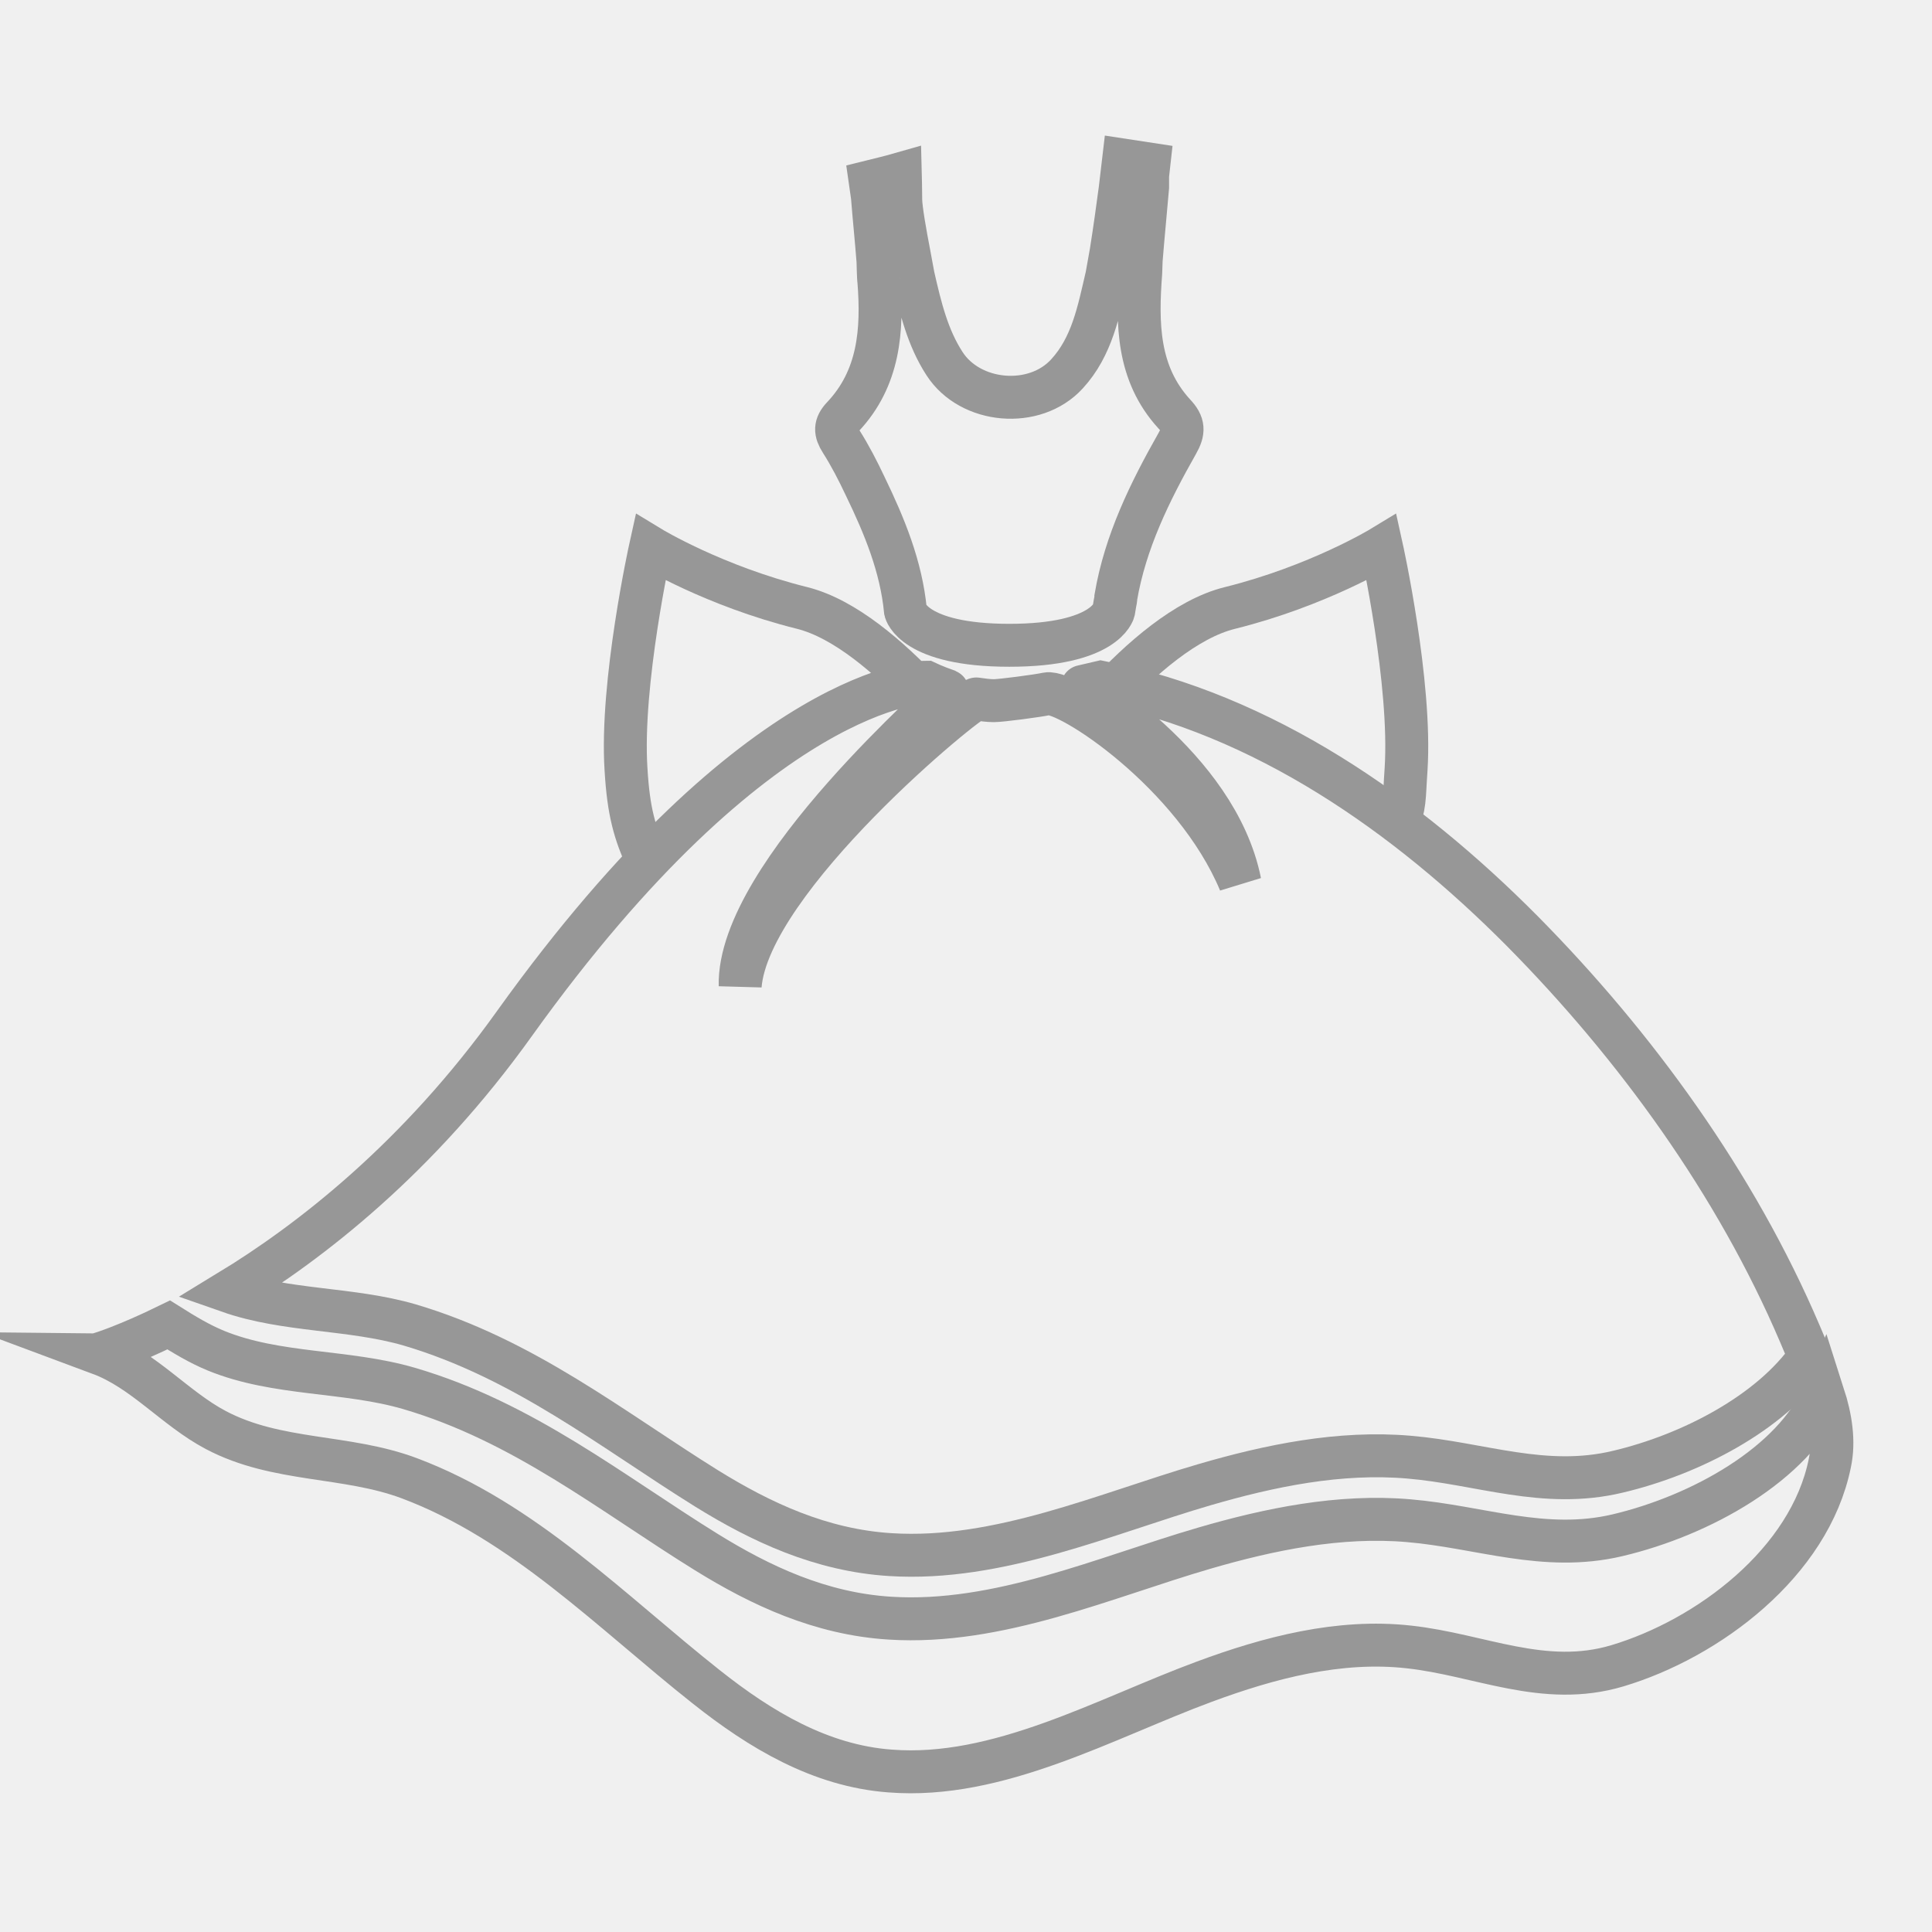
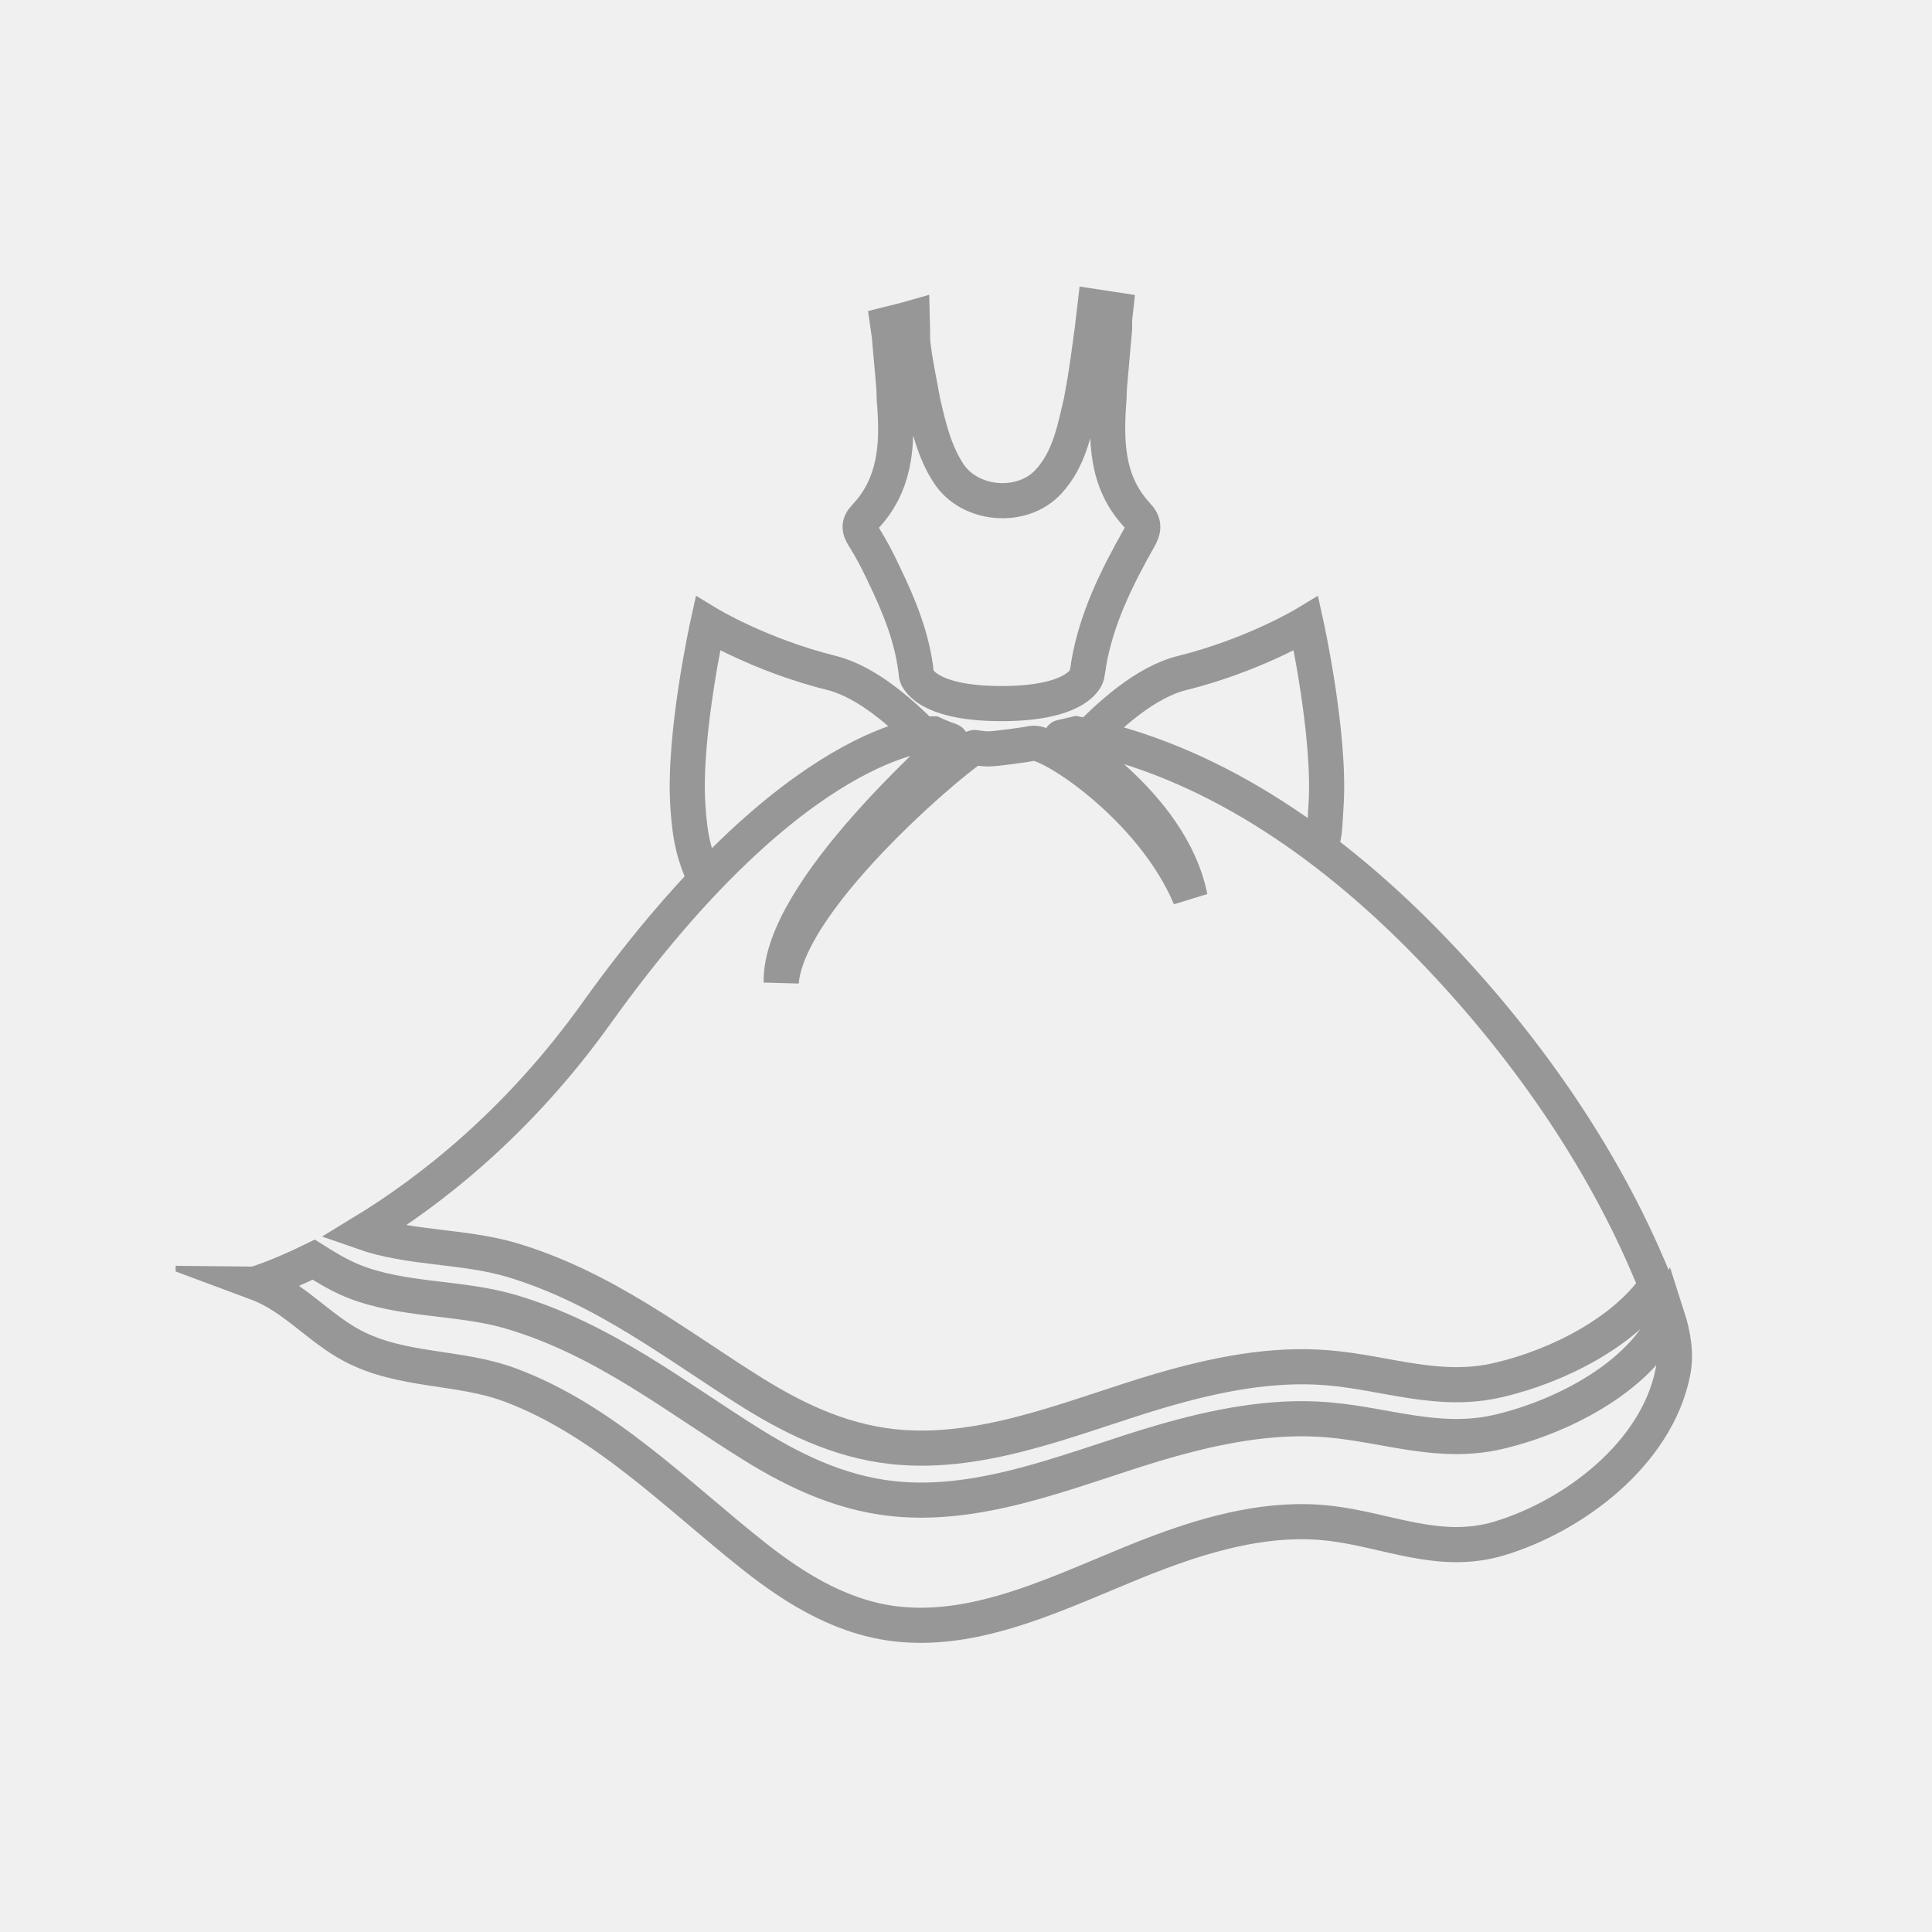
- <svg xmlns="http://www.w3.org/2000/svg" width="45" height="45" viewBox="0 0 45 45" fill="none">
+ <svg xmlns="http://www.w3.org/2000/svg" width="55" height="55" viewBox="0 0 55 55" fill="none">
  <g clip-path="url(#clip0)">
-     <path d="M25.75 16.23C26.56 15.35 27.63 14.41 28.65 14.16C30.7 13.65 32.18 12.75 32.18 12.75C32.18 12.75 32.88 15.91 32.75 17.92C32.7 18.63 32.74 18.73 32.53 19.29" stroke="#979797" stroke-miterlimit="10" />
-     <path d="M21.531 16.18C20.721 15.32 19.681 14.41 18.681 14.16C16.631 13.65 15.151 12.75 15.151 12.75C15.151 12.75 14.451 15.91 14.581 17.92C14.641 18.92 14.781 19.39 15.081 20.06" stroke="#979797" stroke-miterlimit="10" />
-     <path d="M9.54 30.86C12.21 31.65 14.26 33.3 16.46 34.67C17.72 35.45 19.12 36.11 20.74 36.21C23.26 36.37 25.76 35.25 28.06 34.58C29.57 34.14 31.2 33.8 32.82 33.94C34.48 34.08 35.97 34.69 37.68 34.28C39.38 33.88 41.24 32.91 42.15 31.6C42.07 31.41 41.99 31.23 41.92 31.06C40.43 27.57 38.1 24.36 35.46 21.69C32.75 18.96 29.43 16.64 25.64 15.89C25.64 15.89 25.47 15.93 25.21 15.99C25.11 16.01 28.33 17.81 28.88 20.55C27.81 17.99 24.87 16.07 24.39 16.16C24.16 16.21 23.31 16.32 23.15 16.32C23.02 16.32 22.88 16.3 22.74 16.28C22.59 16.25 17.44 20.46 17.24 22.96C17.18 20.34 22.14 16.12 22.07 16.09C21.78 15.99 21.57 15.89 21.57 15.89C21.57 15.89 17.69 15.88 11.99 23.83C9.74 26.98 7.22 28.93 5.33 30.08C6.67 30.55 8.16 30.46 9.54 30.86Z" stroke="#979797" stroke-miterlimit="10" />
-     <path d="M42.47 32.49C41.77 34.1 39.62 35.3 37.67 35.76C35.97 36.16 34.47 35.56 32.81 35.42C31.2 35.28 29.56 35.62 28.05 36.06C25.75 36.73 23.25 37.85 20.73 37.69C19.11 37.59 17.71 36.93 16.45 36.15C14.24 34.78 12.19 33.12 9.53 32.34C8.06 31.91 6.45 32.04 5.03 31.46C4.64 31.3 4.28 31.08 3.93 30.86C2.95 31.34 2.34 31.53 2.33 31.53C3.35 31.91 4.08 32.81 5.03 33.31C6.45 34.06 8.06 33.88 9.53 34.43C12.2 35.43 14.25 37.55 16.45 39.29C17.71 40.29 19.11 41.13 20.73 41.25C23.25 41.45 25.75 40.02 28.05 39.17C29.56 38.61 31.19 38.18 32.81 38.36C34.47 38.54 35.96 39.31 37.67 38.8C39.78 38.17 42.15 36.4 42.62 34.08C42.73 33.57 42.64 33.02 42.47 32.49Z" stroke="#979797" stroke-miterlimit="10" />
-     <path d="M20.15 11.32C20.6 12.25 20.99 13.19 21.09 14.23C21.09 14.23 21.27 15.03 23.51 15.03C25.75 15.03 25.94 14.23 25.94 14.23C25.95 14.17 25.96 14.11 25.97 14.05C25.98 14 25.99 13.96 25.99 13.91C26.21 12.62 26.78 11.46 27.42 10.33C27.58 10.05 27.58 9.88 27.35 9.64C26.49 8.7 26.48 7.54 26.57 6.35L26.58 6.06C26.63 5.44 26.68 4.95 26.73 4.36V4.09L26.76 3.82L26.17 3.73L26.09 4.41C26.03 4.86 25.96 5.37 25.88 5.87L25.78 6.43C25.59 7.24 25.44 8.07 24.85 8.71C24.1 9.53 22.6 9.4 22 8.47C21.61 7.87 21.44 7.18 21.27 6.43L21.17 5.89C21.09 5.48 20.98 4.86 20.98 4.65C20.98 4.44 20.97 4.05 20.97 4.05C20.69 4.13 20.55 4.16 20.27 4.23L20.32 4.58C20.36 5.09 20.41 5.56 20.45 6.08C20.45 6.08 20.46 6.51 20.47 6.54C20.56 7.69 20.48 8.81 19.63 9.71C19.44 9.91 19.45 10.06 19.59 10.28C19.8 10.61 19.98 10.96 20.15 11.32Z" stroke="#979797" stroke-miterlimit="10" />
+     <path d="M30.75 21.23C31.56 20.35 32.63 19.41 33.65 19.16C35.7 18.65 37.18 17.75 37.18 17.75C37.18 17.75 37.88 20.91 37.75 22.92C37.7 23.63 37.74 23.73 37.53 24.29" stroke="#979797" stroke-miterlimit="10" />
+     <path d="M26.531 21.18C25.721 20.32 24.681 19.41 23.681 19.16C21.631 18.65 20.151 17.75 20.151 17.75C20.151 17.75 19.451 20.91 19.581 22.92C19.641 23.92 19.781 24.39 20.081 25.06" stroke="#979797" stroke-miterlimit="10" />
+     <path d="M14.54 35.86C17.21 36.65 19.26 38.3 21.46 39.67C22.72 40.45 24.12 41.11 25.74 41.21C28.26 41.37 30.76 40.25 33.06 39.58C34.57 39.14 36.2 38.8 37.82 38.94C39.48 39.08 40.97 39.69 42.68 39.28C44.38 38.88 46.24 37.91 47.15 36.6C47.07 36.41 46.99 36.23 46.92 36.06C45.43 32.57 43.1 29.36 40.46 26.69C37.75 23.96 34.43 21.64 30.64 20.89C30.64 20.89 30.47 20.93 30.21 20.99C30.11 21.01 33.33 22.81 33.88 25.55C32.81 22.99 29.87 21.07 29.39 21.16C29.16 21.21 28.31 21.32 28.15 21.32C28.02 21.32 27.88 21.3 27.74 21.28C27.59 21.25 22.44 25.46 22.24 27.96C22.18 25.34 27.14 21.12 27.07 21.09C26.78 20.99 26.57 20.89 26.57 20.89C26.57 20.89 22.69 20.88 16.99 28.83C14.74 31.98 12.22 33.93 10.33 35.08C11.67 35.55 13.16 35.46 14.54 35.86Z" stroke="#979797" stroke-miterlimit="10" />
+     <path d="M47.47 37.49C46.77 39.1 44.62 40.3 42.67 40.76C40.97 41.16 39.47 40.56 37.81 40.42C36.2 40.28 34.56 40.62 33.05 41.06C30.75 41.73 28.25 42.85 25.73 42.69C24.11 42.59 22.71 41.93 21.45 41.15C19.24 39.78 17.19 38.12 14.53 37.34C13.06 36.91 11.45 37.04 10.03 36.46C9.64 36.3 9.28 36.08 8.93 35.86C7.95 36.34 7.34 36.53 7.33 36.53C8.35 36.91 9.08 37.81 10.03 38.31C11.45 39.06 13.06 38.88 14.53 39.43C17.2 40.43 19.25 42.55 21.45 44.29C22.71 45.29 24.11 46.13 25.73 46.25C28.25 46.45 30.75 45.02 33.05 44.17C34.56 43.61 36.19 43.18 37.81 43.36C39.47 43.54 40.96 44.31 42.67 43.8C44.78 43.17 47.15 41.4 47.62 39.08C47.73 38.57 47.64 38.02 47.47 37.49Z" stroke="#979797" stroke-miterlimit="10" />
+     <path d="M25.15 16.32C25.6 17.25 25.99 18.19 26.09 19.23C26.09 19.23 26.27 20.03 28.51 20.03C30.75 20.03 30.94 19.23 30.94 19.23C30.95 19.17 30.96 19.11 30.97 19.05C30.98 19 30.99 18.96 30.99 18.91C31.21 17.62 31.78 16.46 32.42 15.33C32.58 15.05 32.58 14.88 32.35 14.64C31.49 13.7 31.48 12.54 31.57 11.35L31.58 11.06C31.63 10.44 31.68 9.95 31.73 9.36V9.09L31.76 8.82L31.17 8.73L31.09 9.41C31.03 9.86 30.96 10.37 30.88 10.87L30.78 11.43C30.59 12.24 30.44 13.07 29.85 13.71C29.1 14.53 27.6 14.4 27 13.47C26.61 12.87 26.44 12.18 26.27 11.43L26.17 10.89C26.09 10.48 25.98 9.86 25.98 9.65C25.98 9.44 25.97 9.05 25.97 9.05C25.69 9.13 25.55 9.16 25.27 9.23L25.32 9.58C25.36 10.09 25.41 10.56 25.45 11.08C25.45 11.08 25.46 11.51 25.47 11.54C25.56 12.69 25.48 13.81 24.63 14.71C24.44 14.91 24.45 15.06 24.59 15.28C24.8 15.61 24.98 15.96 25.15 16.32Z" stroke="#979797" stroke-miterlimit="10" />
  </g>
  <defs>
    <clipPath id="clip0">
-       <rect width="45" height="45" fill="white" />
+       <rect width="45" height="45" fill="white" transform="translate(5 5)" />
    </clipPath>
  </defs>
</svg>
